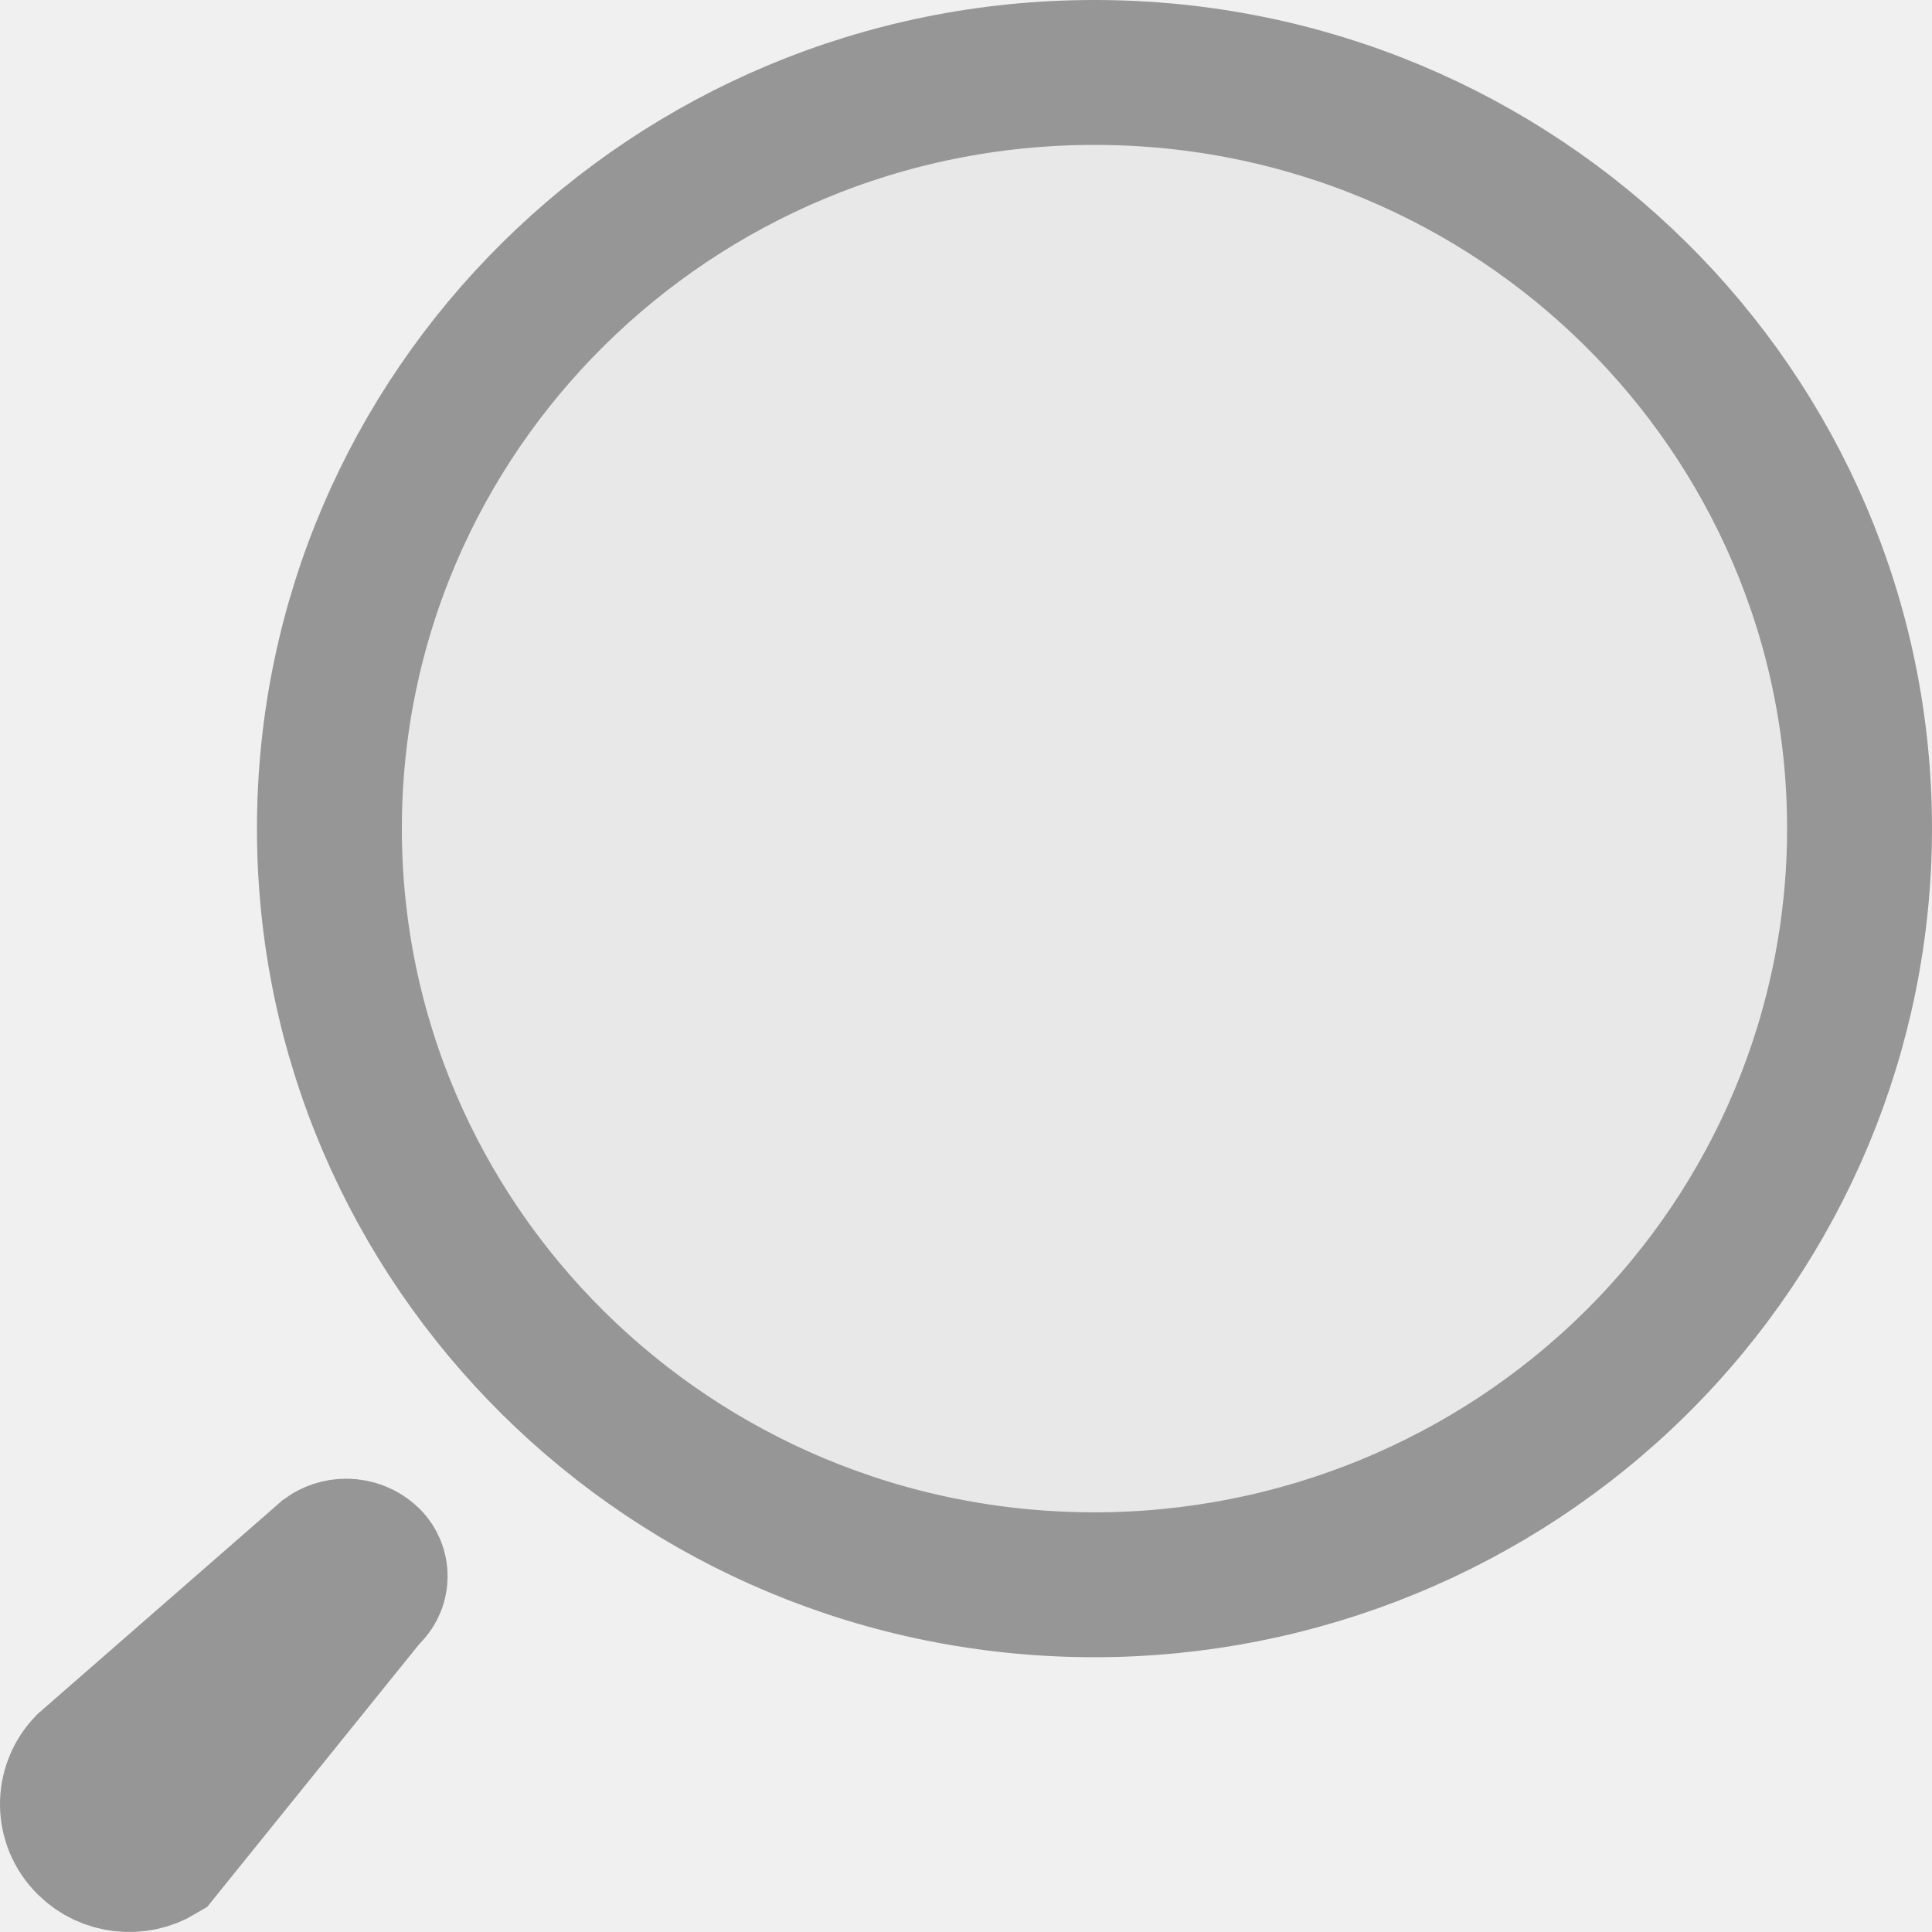
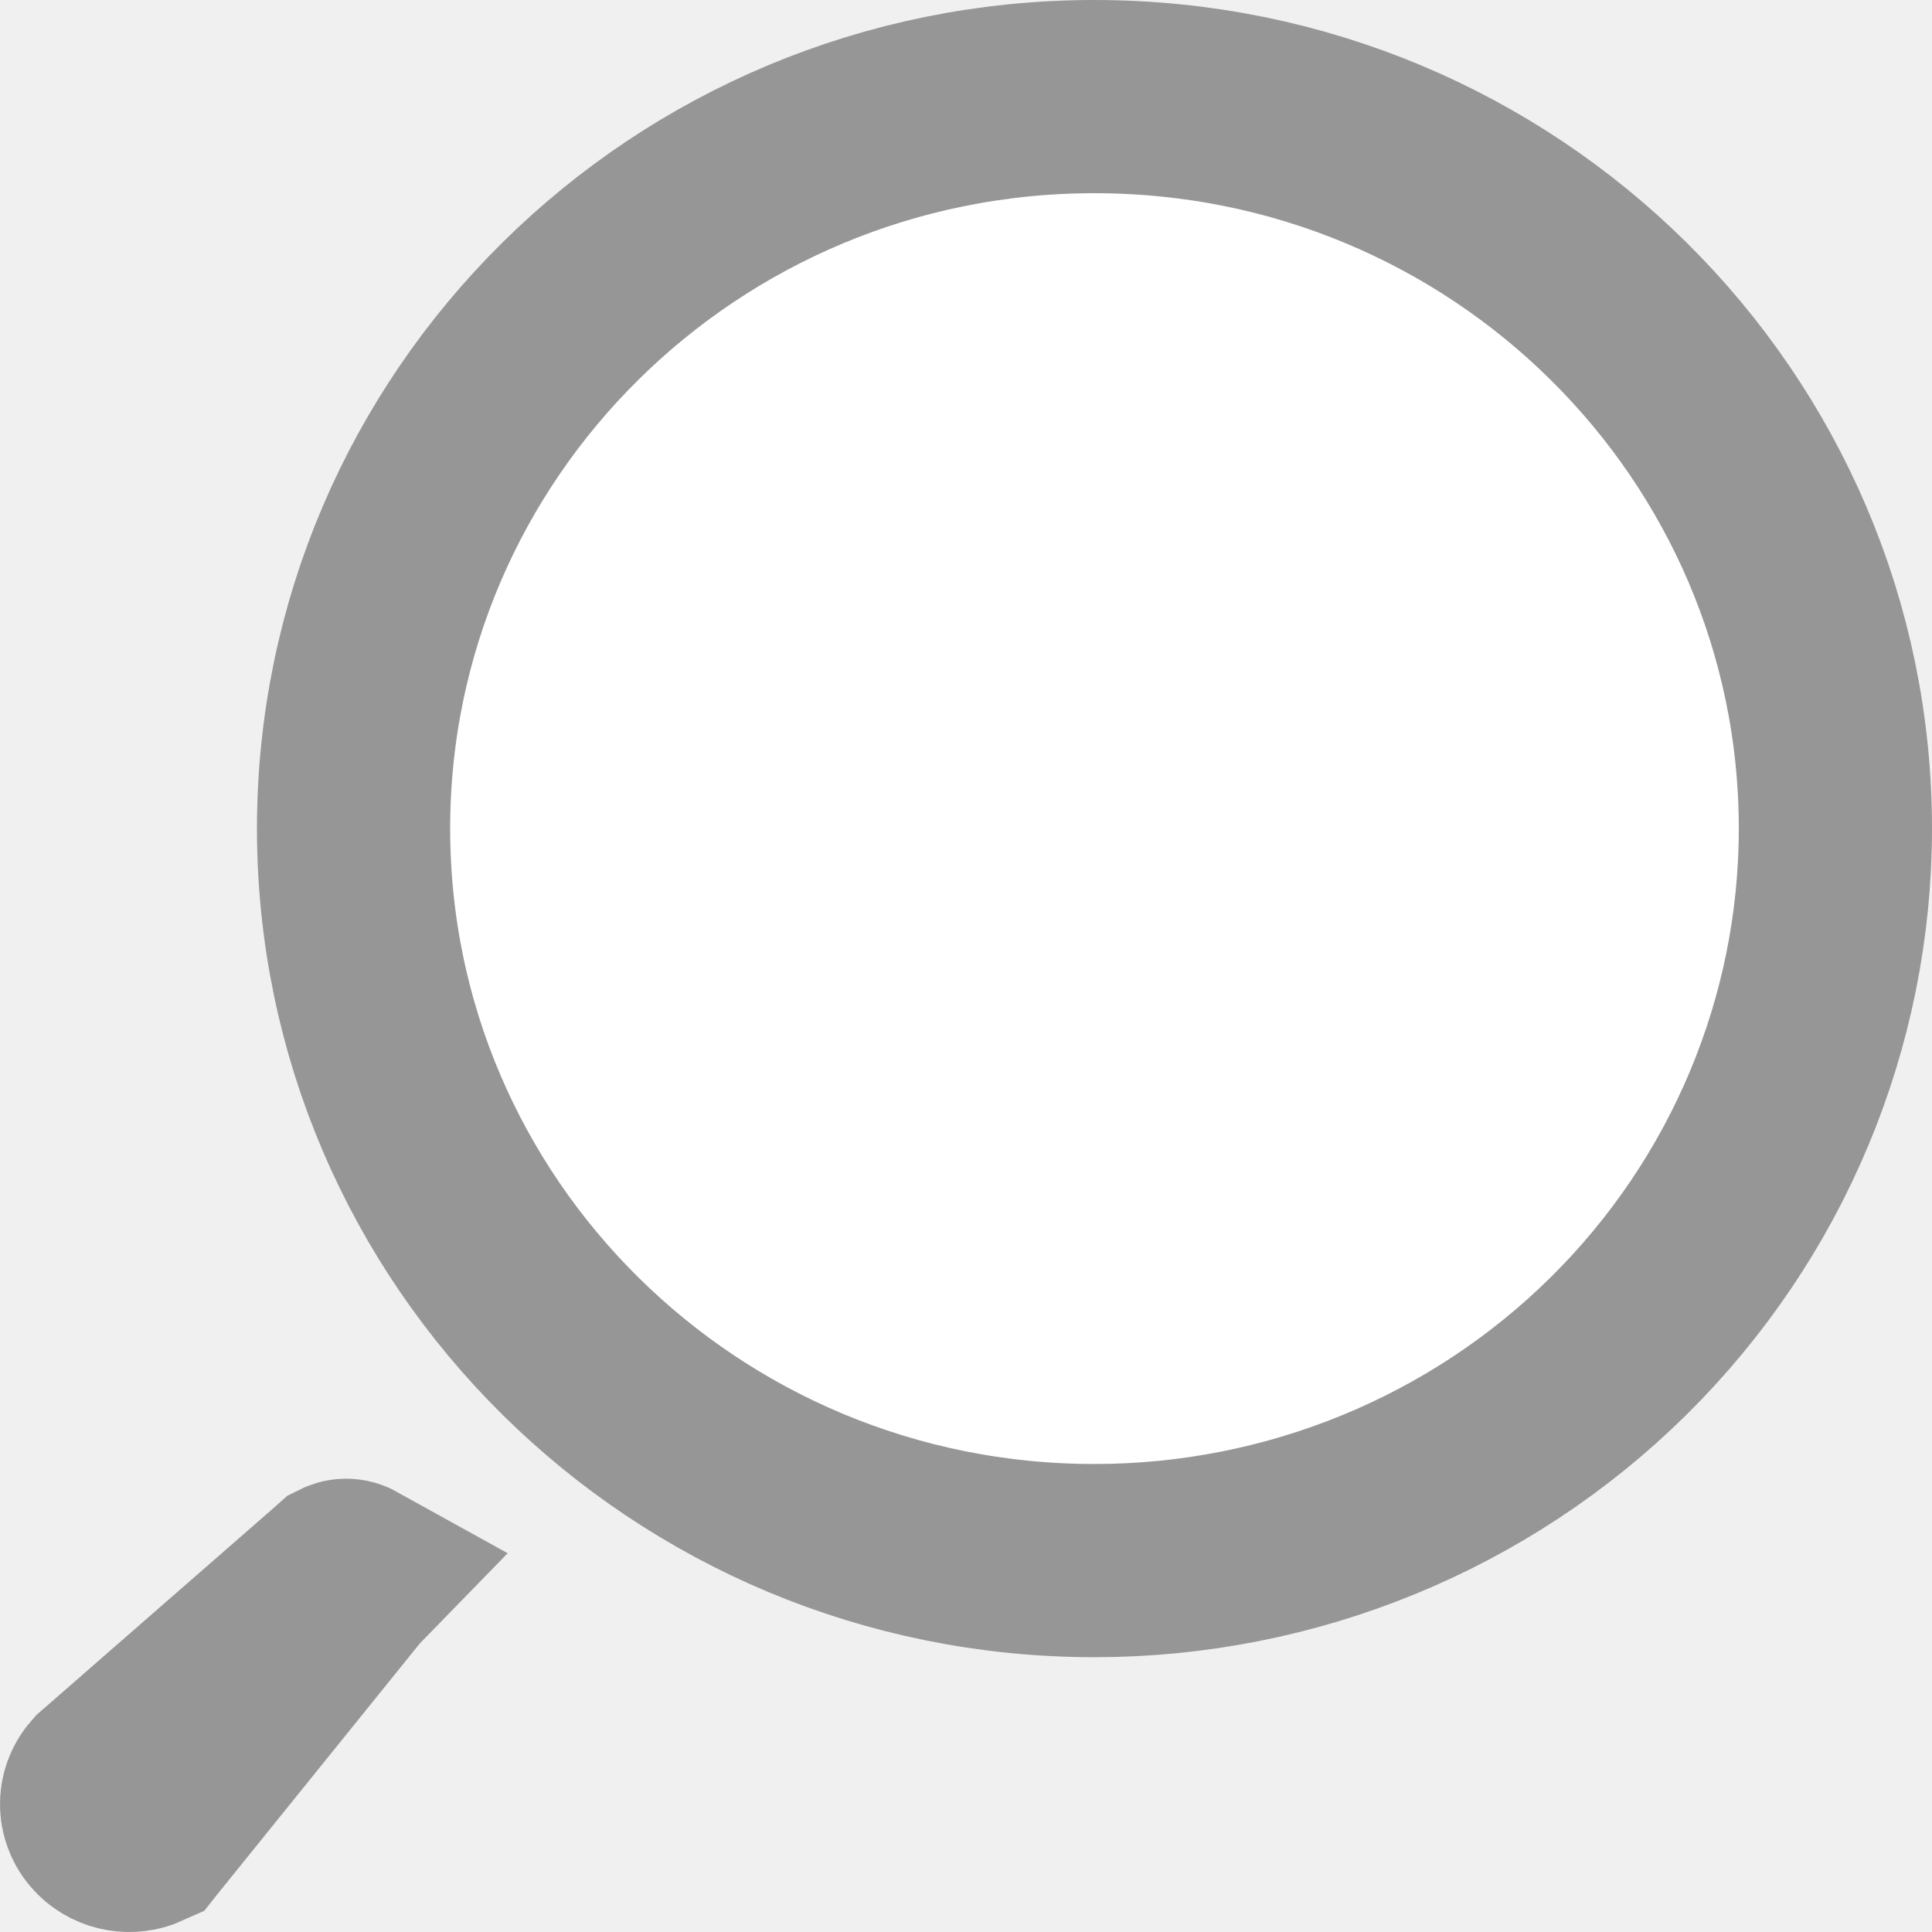
- <svg xmlns="http://www.w3.org/2000/svg" width="40" height="40" viewBox="0 0 40 40" fill="none">
-   <path d="M7.627 32.97L7.573 33.025L7.524 33.084L3.4 38.194L3.289 38.332C2.834 38.604 2.23 38.546 1.839 38.158C1.396 37.721 1.387 37.023 1.812 36.575L6.629 32.372L6.629 32.372L6.638 32.364L6.779 32.239C6.889 32.16 7.025 32.115 7.167 32.115C7.344 32.115 7.51 32.184 7.631 32.302C7.814 32.49 7.813 32.783 7.627 32.97ZM38.5 17.155C38.5 21.302 36.835 25.282 33.866 28.22C30.897 31.157 26.866 32.811 22.66 32.811C13.897 32.811 6.82 25.786 6.82 17.155C6.82 8.524 13.897 1.5 22.66 1.5C31.423 1.5 38.5 8.524 38.5 17.155Z" fill="#E8E8E8" stroke="#969696" stroke-width="3" />
+ <svg xmlns="http://www.w3.org/2000/svg" width="30" height="30" viewBox="0 0 30 30" fill="none">
+   <path d="M5.375 24.461C5.399 24.461 5.421 24.468 5.439 24.478L5.4 24.518L5.351 24.578L2.258 28.41L2.223 28.454C2.033 28.54 1.798 28.506 1.643 28.352C1.46 28.171 1.453 27.889 1.621 27.7L5.218 24.561L5.218 24.561L5.227 24.554L5.313 24.477C5.331 24.468 5.352 24.461 5.375 24.461ZM28.5 12.867C28.5 15.876 27.292 18.765 25.136 20.898C22.98 23.032 20.052 24.233 16.995 24.233C10.626 24.233 5.49 19.129 5.49 12.867C5.49 6.604 10.626 1.5 16.995 1.5C23.364 1.5 28.5 6.604 28.5 12.867Z" fill="white" stroke="#969696" stroke-width="3" />
</svg>
